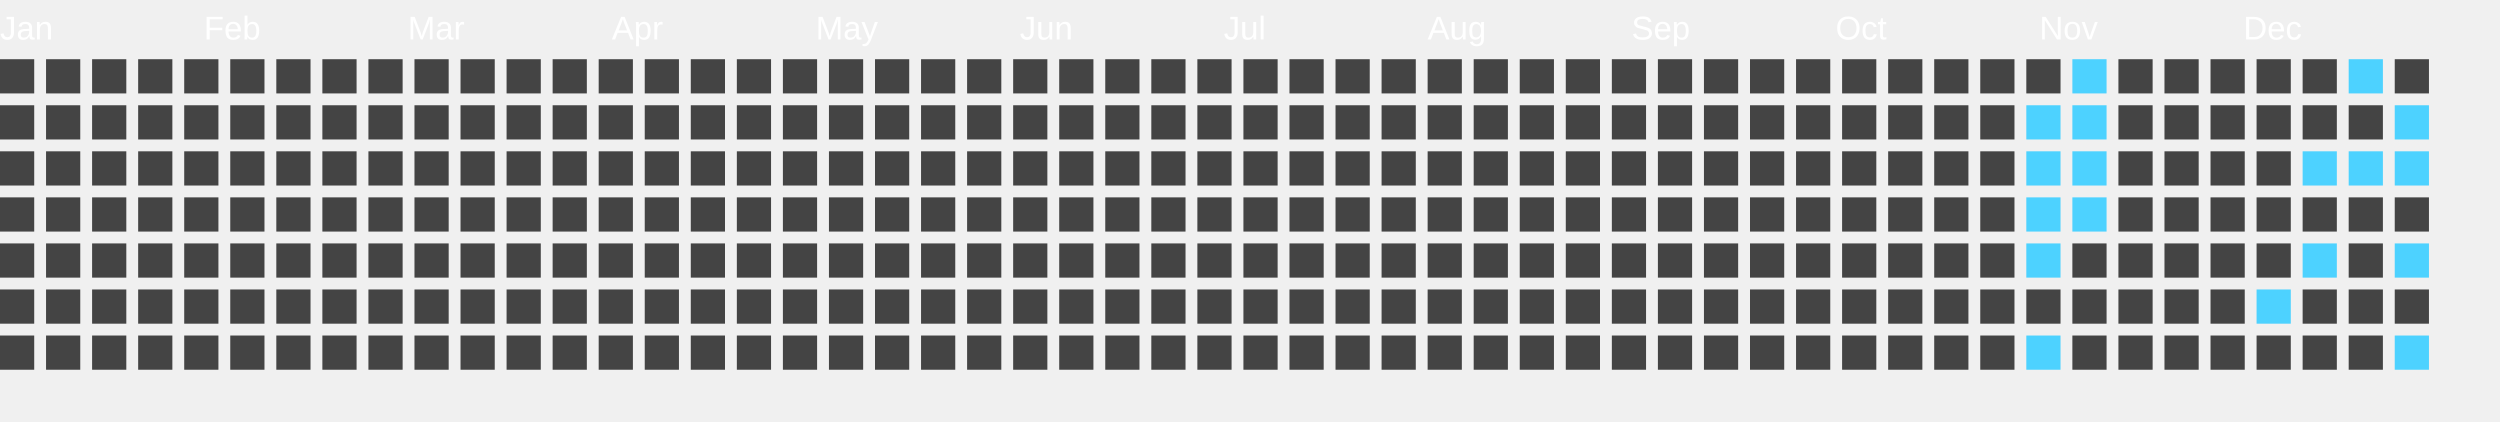
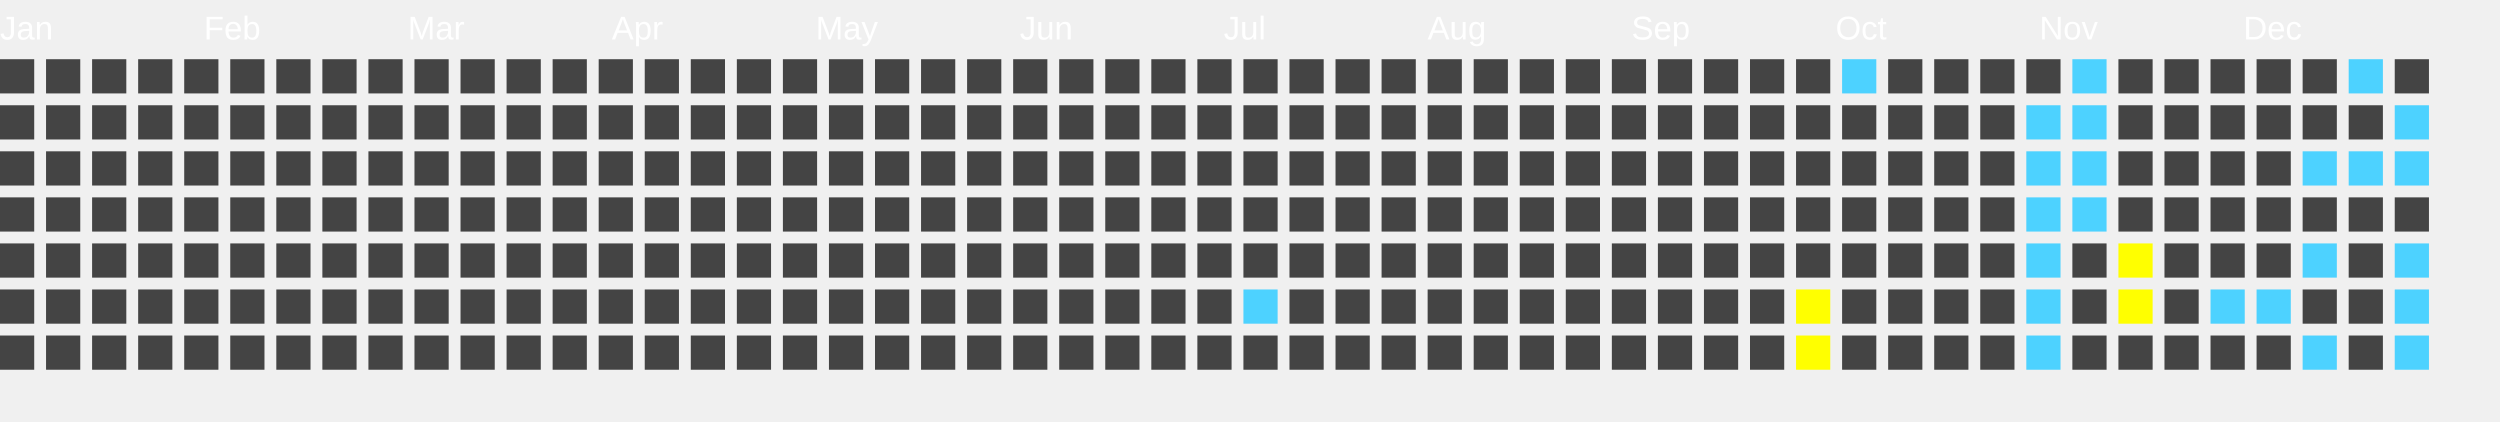
<svg xmlns="http://www.w3.org/2000/svg" baseProfile="full" height="32mm" version="1.1" viewBox="0,0,190,32" width="190mm">
  <defs />
  <rect fill="none" height="32" width="190" x="0" y="0" />
  <text fill="#FFFFFF" style="font-size:2.5px; font-family:Arial" x="0.0" y="3.0">Jan</text>
  <text fill="#FFFFFF" style="font-size:2.5px; font-family:Arial" x="15.5" y="3.0">Feb</text>
  <text fill="#FFFFFF" style="font-size:2.5px; font-family:Arial" x="31.0" y="3.0">Mar</text>
  <text fill="#FFFFFF" style="font-size:2.5px; font-family:Arial" x="46.5" y="3.0">Apr</text>
  <text fill="#FFFFFF" style="font-size:2.5px; font-family:Arial" x="62.0" y="3.0">May</text>
  <text fill="#FFFFFF" style="font-size:2.5px; font-family:Arial" x="77.5" y="3.0">Jun</text>
  <text fill="#FFFFFF" style="font-size:2.5px; font-family:Arial" x="93.0" y="3.0">Jul</text>
  <text fill="#FFFFFF" style="font-size:2.5px; font-family:Arial" x="108.5" y="3.0">Aug</text>
  <text fill="#FFFFFF" style="font-size:2.5px; font-family:Arial" x="124.0" y="3.0">Sep</text>
  <text fill="#FFFFFF" style="font-size:2.5px; font-family:Arial" x="139.5" y="3.0">Oct</text>
  <text fill="#FFFFFF" style="font-size:2.5px; font-family:Arial" x="155.0" y="3.0">Nov</text>
  <text fill="#FFFFFF" style="font-size:2.5px; font-family:Arial" x="170.5" y="3.0">Dec</text>
  <rect fill="#444444" height="2.6" width="2.6" x="0.0" y="4.5" />
  <rect fill="#444444" height="2.6" width="2.6" x="0.0" y="8.0" />
  <rect fill="#444444" height="2.6" width="2.6" x="0.0" y="11.5" />
  <rect fill="#444444" height="2.6" width="2.6" x="0.0" y="15.0" />
  <rect fill="#444444" height="2.6" width="2.6" x="0.0" y="18.5" />
  <rect fill="#444444" height="2.6" width="2.6" x="0.0" y="22.0" />
  <rect fill="#444444" height="2.6" width="2.6" x="0.0" y="25.5" />
  <rect fill="#444444" height="2.6" width="2.6" x="3.5" y="4.5" />
  <rect fill="#444444" height="2.6" width="2.6" x="3.5" y="8.0" />
  <rect fill="#444444" height="2.6" width="2.6" x="3.5" y="11.5" />
  <rect fill="#444444" height="2.6" width="2.6" x="3.5" y="15.0" />
  <rect fill="#444444" height="2.6" width="2.6" x="3.5" y="18.5" />
  <rect fill="#444444" height="2.6" width="2.6" x="3.5" y="22.0" />
  <rect fill="#444444" height="2.6" width="2.6" x="3.5" y="25.5" />
  <rect fill="#444444" height="2.6" width="2.6" x="7.0" y="4.5" />
  <rect fill="#444444" height="2.6" width="2.6" x="7.0" y="8.0" />
  <rect fill="#444444" height="2.6" width="2.6" x="7.0" y="11.5" />
  <rect fill="#444444" height="2.6" width="2.6" x="7.0" y="15.0" />
  <rect fill="#444444" height="2.6" width="2.6" x="7.0" y="18.5" />
  <rect fill="#444444" height="2.6" width="2.6" x="7.0" y="22.0" />
  <rect fill="#444444" height="2.6" width="2.6" x="7.0" y="25.5" />
  <rect fill="#444444" height="2.6" width="2.6" x="10.5" y="4.5" />
  <rect fill="#444444" height="2.6" width="2.6" x="10.5" y="8.0" />
  <rect fill="#444444" height="2.6" width="2.6" x="10.5" y="11.5" />
  <rect fill="#444444" height="2.6" width="2.6" x="10.5" y="15.0" />
  <rect fill="#444444" height="2.6" width="2.6" x="10.5" y="18.5" />
  <rect fill="#444444" height="2.6" width="2.6" x="10.5" y="22.0" />
  <rect fill="#444444" height="2.6" width="2.6" x="10.5" y="25.5" />
  <rect fill="#444444" height="2.6" width="2.6" x="14.0" y="4.5" />
  <rect fill="#444444" height="2.6" width="2.6" x="14.0" y="8.0" />
  <rect fill="#444444" height="2.6" width="2.6" x="14.0" y="11.5" />
  <rect fill="#444444" height="2.6" width="2.6" x="14.0" y="15.0" />
  <rect fill="#444444" height="2.6" width="2.6" x="14.0" y="18.5" />
  <rect fill="#444444" height="2.6" width="2.6" x="14.0" y="22.0" />
  <rect fill="#444444" height="2.6" width="2.6" x="14.0" y="25.5" />
  <rect fill="#444444" height="2.6" width="2.6" x="17.5" y="4.5" />
  <rect fill="#444444" height="2.6" width="2.6" x="17.5" y="8.0" />
  <rect fill="#444444" height="2.6" width="2.6" x="17.5" y="11.5" />
  <rect fill="#444444" height="2.6" width="2.6" x="17.5" y="15.0" />
  <rect fill="#444444" height="2.6" width="2.6" x="17.5" y="18.5" />
  <rect fill="#444444" height="2.6" width="2.6" x="17.5" y="22.0" />
  <rect fill="#444444" height="2.6" width="2.6" x="17.5" y="25.5" />
  <rect fill="#444444" height="2.6" width="2.6" x="21.0" y="4.5" />
  <rect fill="#444444" height="2.6" width="2.6" x="21.0" y="8.0" />
  <rect fill="#444444" height="2.6" width="2.6" x="21.0" y="11.5" />
  <rect fill="#444444" height="2.6" width="2.6" x="21.0" y="15.0" />
  <rect fill="#444444" height="2.6" width="2.6" x="21.0" y="18.5" />
  <rect fill="#444444" height="2.6" width="2.6" x="21.0" y="22.0" />
  <rect fill="#444444" height="2.6" width="2.6" x="21.0" y="25.5" />
  <rect fill="#444444" height="2.6" width="2.6" x="24.5" y="4.5" />
  <rect fill="#444444" height="2.6" width="2.6" x="24.5" y="8.0" />
  <rect fill="#444444" height="2.6" width="2.6" x="24.5" y="11.5" />
  <rect fill="#444444" height="2.6" width="2.6" x="24.5" y="15.0" />
  <rect fill="#444444" height="2.6" width="2.6" x="24.5" y="18.5" />
  <rect fill="#444444" height="2.6" width="2.6" x="24.5" y="22.0" />
  <rect fill="#444444" height="2.6" width="2.6" x="24.5" y="25.5" />
  <rect fill="#444444" height="2.6" width="2.6" x="28.0" y="4.5" />
  <rect fill="#444444" height="2.6" width="2.6" x="28.0" y="8.0" />
  <rect fill="#444444" height="2.6" width="2.6" x="28.0" y="11.5" />
  <rect fill="#444444" height="2.6" width="2.6" x="28.0" y="15.0" />
  <rect fill="#444444" height="2.6" width="2.6" x="28.0" y="18.5" />
  <rect fill="#444444" height="2.6" width="2.6" x="28.0" y="22.0" />
  <rect fill="#444444" height="2.6" width="2.6" x="28.0" y="25.5" />
  <rect fill="#444444" height="2.6" width="2.6" x="31.5" y="4.5" />
  <rect fill="#444444" height="2.6" width="2.6" x="31.5" y="8.0" />
  <rect fill="#444444" height="2.6" width="2.6" x="31.5" y="11.5" />
  <rect fill="#444444" height="2.6" width="2.6" x="31.5" y="15.0" />
  <rect fill="#444444" height="2.6" width="2.6" x="31.5" y="18.5" />
  <rect fill="#444444" height="2.6" width="2.6" x="31.5" y="22.0" />
  <rect fill="#444444" height="2.6" width="2.6" x="31.5" y="25.5" />
  <rect fill="#444444" height="2.6" width="2.6" x="35.0" y="4.5" />
  <rect fill="#444444" height="2.6" width="2.6" x="35.0" y="8.0" />
  <rect fill="#444444" height="2.6" width="2.6" x="35.0" y="11.5" />
  <rect fill="#444444" height="2.6" width="2.6" x="35.0" y="15.0" />
  <rect fill="#444444" height="2.6" width="2.6" x="35.0" y="18.5" />
  <rect fill="#444444" height="2.6" width="2.6" x="35.0" y="22.0" />
  <rect fill="#444444" height="2.6" width="2.6" x="35.0" y="25.5" />
  <rect fill="#444444" height="2.6" width="2.6" x="38.5" y="4.5" />
  <rect fill="#444444" height="2.6" width="2.6" x="38.5" y="8.0" />
  <rect fill="#444444" height="2.6" width="2.6" x="38.5" y="11.5" />
  <rect fill="#444444" height="2.6" width="2.6" x="38.5" y="15.0" />
  <rect fill="#444444" height="2.6" width="2.6" x="38.5" y="18.5" />
  <rect fill="#444444" height="2.6" width="2.6" x="38.5" y="22.0" />
  <rect fill="#444444" height="2.6" width="2.6" x="38.5" y="25.5" />
  <rect fill="#444444" height="2.6" width="2.6" x="42.0" y="4.5" />
  <rect fill="#444444" height="2.6" width="2.6" x="42.0" y="8.0" />
  <rect fill="#444444" height="2.6" width="2.6" x="42.0" y="11.5" />
  <rect fill="#444444" height="2.6" width="2.6" x="42.0" y="15.0" />
  <rect fill="#444444" height="2.6" width="2.6" x="42.0" y="18.5" />
  <rect fill="#444444" height="2.6" width="2.6" x="42.0" y="22.0" />
  <rect fill="#444444" height="2.6" width="2.6" x="42.0" y="25.5" />
  <rect fill="#444444" height="2.6" width="2.6" x="45.5" y="4.5" />
  <rect fill="#444444" height="2.6" width="2.6" x="45.5" y="8.0" />
  <rect fill="#444444" height="2.6" width="2.6" x="45.5" y="11.5" />
  <rect fill="#444444" height="2.6" width="2.6" x="45.5" y="15.0" />
  <rect fill="#444444" height="2.6" width="2.6" x="45.5" y="18.5" />
  <rect fill="#444444" height="2.6" width="2.6" x="45.5" y="22.0" />
  <rect fill="#444444" height="2.6" width="2.6" x="45.5" y="25.5" />
  <rect fill="#444444" height="2.6" width="2.6" x="49.0" y="4.5" />
  <rect fill="#444444" height="2.6" width="2.6" x="49.0" y="8.0" />
  <rect fill="#444444" height="2.6" width="2.6" x="49.0" y="11.5" />
  <rect fill="#444444" height="2.6" width="2.6" x="49.0" y="15.0" />
  <rect fill="#444444" height="2.6" width="2.6" x="49.0" y="18.5" />
  <rect fill="#444444" height="2.6" width="2.6" x="49.0" y="22.0" />
  <rect fill="#444444" height="2.6" width="2.6" x="49.0" y="25.5" />
  <rect fill="#444444" height="2.6" width="2.6" x="52.5" y="4.5" />
  <rect fill="#444444" height="2.6" width="2.6" x="52.5" y="8.0" />
  <rect fill="#444444" height="2.6" width="2.6" x="52.5" y="11.5" />
  <rect fill="#444444" height="2.6" width="2.6" x="52.5" y="15.0" />
  <rect fill="#444444" height="2.6" width="2.6" x="52.5" y="18.5" />
  <rect fill="#444444" height="2.6" width="2.6" x="52.5" y="22.0" />
  <rect fill="#444444" height="2.6" width="2.6" x="52.5" y="25.5" />
  <rect fill="#444444" height="2.6" width="2.6" x="56.0" y="4.5" />
  <rect fill="#444444" height="2.6" width="2.6" x="56.0" y="8.0" />
  <rect fill="#444444" height="2.6" width="2.6" x="56.0" y="11.5" />
  <rect fill="#444444" height="2.6" width="2.6" x="56.0" y="15.0" />
  <rect fill="#444444" height="2.6" width="2.6" x="56.0" y="18.5" />
  <rect fill="#444444" height="2.6" width="2.6" x="56.0" y="22.0" />
  <rect fill="#444444" height="2.6" width="2.6" x="56.0" y="25.5" />
  <rect fill="#444444" height="2.6" width="2.6" x="59.5" y="4.5" />
  <rect fill="#444444" height="2.6" width="2.6" x="59.5" y="8.0" />
  <rect fill="#444444" height="2.6" width="2.6" x="59.5" y="11.5" />
  <rect fill="#444444" height="2.6" width="2.6" x="59.5" y="15.0" />
  <rect fill="#444444" height="2.6" width="2.6" x="59.5" y="18.5" />
  <rect fill="#444444" height="2.6" width="2.6" x="59.5" y="22.0" />
  <rect fill="#444444" height="2.6" width="2.6" x="59.5" y="25.5" />
  <rect fill="#444444" height="2.6" width="2.6" x="63.0" y="4.5" />
  <rect fill="#444444" height="2.6" width="2.6" x="63.0" y="8.0" />
  <rect fill="#444444" height="2.6" width="2.6" x="63.0" y="11.5" />
  <rect fill="#444444" height="2.6" width="2.6" x="63.0" y="15.0" />
  <rect fill="#444444" height="2.6" width="2.6" x="63.0" y="18.5" />
  <rect fill="#444444" height="2.6" width="2.6" x="63.0" y="22.0" />
  <rect fill="#444444" height="2.6" width="2.6" x="63.0" y="25.5" />
  <rect fill="#444444" height="2.6" width="2.6" x="66.5" y="4.5" />
  <rect fill="#444444" height="2.6" width="2.6" x="66.5" y="8.0" />
  <rect fill="#444444" height="2.6" width="2.6" x="66.5" y="11.5" />
  <rect fill="#444444" height="2.6" width="2.6" x="66.5" y="15.0" />
  <rect fill="#444444" height="2.6" width="2.6" x="66.5" y="18.5" />
  <rect fill="#444444" height="2.6" width="2.6" x="66.5" y="22.0" />
  <rect fill="#444444" height="2.6" width="2.6" x="66.5" y="25.5" />
  <rect fill="#444444" height="2.6" width="2.6" x="70.0" y="4.5" />
  <rect fill="#444444" height="2.6" width="2.6" x="70.0" y="8.0" />
  <rect fill="#444444" height="2.6" width="2.6" x="70.0" y="11.5" />
  <rect fill="#444444" height="2.6" width="2.6" x="70.0" y="15.0" />
  <rect fill="#444444" height="2.6" width="2.6" x="70.0" y="18.5" />
  <rect fill="#444444" height="2.6" width="2.6" x="70.0" y="22.0" />
  <rect fill="#444444" height="2.6" width="2.6" x="70.0" y="25.5" />
  <rect fill="#444444" height="2.6" width="2.6" x="73.5" y="4.5" />
  <rect fill="#444444" height="2.6" width="2.6" x="73.5" y="8.0" />
  <rect fill="#444444" height="2.6" width="2.6" x="73.5" y="11.5" />
  <rect fill="#444444" height="2.6" width="2.6" x="73.5" y="15.0" />
  <rect fill="#444444" height="2.6" width="2.6" x="73.5" y="18.5" />
  <rect fill="#444444" height="2.6" width="2.6" x="73.5" y="22.0" />
  <rect fill="#444444" height="2.6" width="2.6" x="73.5" y="25.5" />
  <rect fill="#444444" height="2.6" width="2.6" x="77.0" y="4.5" />
  <rect fill="#444444" height="2.6" width="2.6" x="77.0" y="8.0" />
  <rect fill="#444444" height="2.6" width="2.6" x="77.0" y="11.5" />
  <rect fill="#444444" height="2.6" width="2.6" x="77.0" y="15.0" />
  <rect fill="#444444" height="2.6" width="2.6" x="77.0" y="18.5" />
  <rect fill="#444444" height="2.6" width="2.6" x="77.0" y="22.0" />
  <rect fill="#444444" height="2.6" width="2.6" x="77.0" y="25.5" />
  <rect fill="#444444" height="2.6" width="2.6" x="80.5" y="4.5" />
  <rect fill="#444444" height="2.6" width="2.6" x="80.5" y="8.0" />
  <rect fill="#444444" height="2.6" width="2.6" x="80.5" y="11.5" />
  <rect fill="#444444" height="2.6" width="2.6" x="80.5" y="15.0" />
  <rect fill="#444444" height="2.6" width="2.6" x="80.5" y="18.5" />
  <rect fill="#444444" height="2.6" width="2.6" x="80.5" y="22.0" />
  <rect fill="#444444" height="2.6" width="2.6" x="80.5" y="25.5" />
  <rect fill="#444444" height="2.6" width="2.6" x="84.0" y="4.5" />
  <rect fill="#444444" height="2.6" width="2.6" x="84.0" y="8.0" />
  <rect fill="#444444" height="2.6" width="2.6" x="84.0" y="11.5" />
  <rect fill="#444444" height="2.6" width="2.6" x="84.0" y="15.0" />
  <rect fill="#444444" height="2.6" width="2.6" x="84.0" y="18.5" />
  <rect fill="#444444" height="2.6" width="2.6" x="84.0" y="22.0" />
  <rect fill="#444444" height="2.6" width="2.6" x="84.0" y="25.5" />
  <rect fill="#444444" height="2.6" width="2.6" x="87.5" y="4.5" />
  <rect fill="#444444" height="2.6" width="2.6" x="87.5" y="8.0" />
  <rect fill="#444444" height="2.6" width="2.6" x="87.5" y="11.5" />
  <rect fill="#444444" height="2.6" width="2.6" x="87.5" y="15.0" />
  <rect fill="#444444" height="2.6" width="2.6" x="87.5" y="18.5" />
  <rect fill="#444444" height="2.6" width="2.6" x="87.5" y="22.0" />
  <rect fill="#444444" height="2.6" width="2.6" x="87.5" y="25.5" />
  <rect fill="#444444" height="2.6" width="2.6" x="91.0" y="4.5" />
  <rect fill="#444444" height="2.6" width="2.6" x="91.0" y="8.0" />
  <rect fill="#444444" height="2.6" width="2.6" x="91.0" y="11.5" />
  <rect fill="#444444" height="2.6" width="2.6" x="91.0" y="15.0" />
  <rect fill="#444444" height="2.6" width="2.6" x="91.0" y="18.5" />
  <rect fill="#444444" height="2.6" width="2.6" x="91.0" y="22.0" />
  <rect fill="#444444" height="2.6" width="2.6" x="91.0" y="25.5" />
  <rect fill="#444444" height="2.6" width="2.6" x="94.5" y="4.5" />
  <rect fill="#444444" height="2.6" width="2.6" x="94.5" y="8.0" />
  <rect fill="#444444" height="2.6" width="2.6" x="94.5" y="11.5" />
  <rect fill="#444444" height="2.6" width="2.6" x="94.5" y="15.0" />
  <rect fill="#444444" height="2.6" width="2.6" x="94.5" y="18.5" />
-   <rect fill="#444444" height="2.6" width="2.6" x="94.5" y="22.0" />
+   <rect fill="#4dd2ff" height="2.6" width="2.6" x="94.5" y="22.0" />
  <rect fill="#444444" height="2.6" width="2.6" x="94.5" y="25.5" />
  <rect fill="#444444" height="2.6" width="2.6" x="98.0" y="4.5" />
  <rect fill="#444444" height="2.6" width="2.6" x="98.0" y="8.0" />
  <rect fill="#444444" height="2.6" width="2.6" x="98.0" y="11.5" />
  <rect fill="#444444" height="2.6" width="2.6" x="98.0" y="15.0" />
  <rect fill="#444444" height="2.6" width="2.6" x="98.0" y="18.5" />
  <rect fill="#444444" height="2.6" width="2.6" x="98.0" y="22.0" />
  <rect fill="#444444" height="2.6" width="2.6" x="98.0" y="25.5" />
  <rect fill="#444444" height="2.6" width="2.6" x="101.5" y="4.5" />
  <rect fill="#444444" height="2.6" width="2.6" x="101.5" y="8.0" />
  <rect fill="#444444" height="2.6" width="2.6" x="101.5" y="11.5" />
  <rect fill="#444444" height="2.6" width="2.6" x="101.5" y="15.0" />
  <rect fill="#444444" height="2.6" width="2.6" x="101.5" y="18.5" />
  <rect fill="#444444" height="2.6" width="2.6" x="101.5" y="22.0" />
  <rect fill="#444444" height="2.6" width="2.6" x="101.5" y="25.5" />
  <rect fill="#444444" height="2.6" width="2.6" x="105.0" y="4.5" />
  <rect fill="#444444" height="2.6" width="2.6" x="105.0" y="8.0" />
  <rect fill="#444444" height="2.6" width="2.6" x="105.0" y="11.5" />
  <rect fill="#444444" height="2.6" width="2.6" x="105.0" y="15.0" />
  <rect fill="#444444" height="2.6" width="2.6" x="105.0" y="18.5" />
  <rect fill="#444444" height="2.6" width="2.6" x="105.0" y="22.0" />
  <rect fill="#444444" height="2.6" width="2.6" x="105.0" y="25.5" />
  <rect fill="#444444" height="2.6" width="2.6" x="108.5" y="4.5" />
  <rect fill="#444444" height="2.6" width="2.6" x="108.5" y="8.0" />
  <rect fill="#444444" height="2.6" width="2.6" x="108.5" y="11.5" />
  <rect fill="#444444" height="2.6" width="2.6" x="108.5" y="15.0" />
  <rect fill="#444444" height="2.6" width="2.6" x="108.5" y="18.5" />
  <rect fill="#444444" height="2.6" width="2.6" x="108.5" y="22.0" />
  <rect fill="#444444" height="2.6" width="2.6" x="108.5" y="25.5" />
  <rect fill="#444444" height="2.6" width="2.6" x="112.0" y="4.5" />
  <rect fill="#444444" height="2.6" width="2.6" x="112.0" y="8.0" />
  <rect fill="#444444" height="2.6" width="2.6" x="112.0" y="11.5" />
  <rect fill="#444444" height="2.6" width="2.6" x="112.0" y="15.0" />
  <rect fill="#444444" height="2.6" width="2.6" x="112.0" y="18.5" />
  <rect fill="#444444" height="2.6" width="2.6" x="112.0" y="22.0" />
  <rect fill="#444444" height="2.6" width="2.6" x="112.0" y="25.5" />
  <rect fill="#444444" height="2.6" width="2.6" x="115.5" y="4.5" />
  <rect fill="#444444" height="2.6" width="2.6" x="115.5" y="8.0" />
  <rect fill="#444444" height="2.6" width="2.6" x="115.5" y="11.5" />
  <rect fill="#444444" height="2.6" width="2.6" x="115.5" y="15.0" />
  <rect fill="#444444" height="2.6" width="2.6" x="115.5" y="18.5" />
  <rect fill="#444444" height="2.6" width="2.6" x="115.5" y="22.0" />
  <rect fill="#444444" height="2.6" width="2.6" x="115.5" y="25.5" />
  <rect fill="#444444" height="2.6" width="2.6" x="119.0" y="4.5" />
  <rect fill="#444444" height="2.6" width="2.6" x="119.0" y="8.0" />
  <rect fill="#444444" height="2.6" width="2.6" x="119.0" y="11.5" />
  <rect fill="#444444" height="2.6" width="2.6" x="119.0" y="15.0" />
  <rect fill="#444444" height="2.6" width="2.6" x="119.0" y="18.5" />
  <rect fill="#444444" height="2.6" width="2.6" x="119.0" y="22.0" />
  <rect fill="#444444" height="2.6" width="2.6" x="119.0" y="25.5" />
  <rect fill="#444444" height="2.6" width="2.6" x="122.5" y="4.5" />
  <rect fill="#444444" height="2.6" width="2.6" x="122.5" y="8.0" />
  <rect fill="#444444" height="2.6" width="2.6" x="122.5" y="11.5" />
  <rect fill="#444444" height="2.6" width="2.6" x="122.5" y="15.0" />
  <rect fill="#444444" height="2.6" width="2.6" x="122.5" y="18.5" />
  <rect fill="#444444" height="2.6" width="2.6" x="122.5" y="22.0" />
  <rect fill="#444444" height="2.6" width="2.6" x="122.5" y="25.5" />
  <rect fill="#444444" height="2.6" width="2.6" x="126.0" y="4.5" />
  <rect fill="#444444" height="2.6" width="2.6" x="126.0" y="8.0" />
  <rect fill="#444444" height="2.6" width="2.6" x="126.0" y="11.5" />
  <rect fill="#444444" height="2.6" width="2.6" x="126.0" y="15.0" />
  <rect fill="#444444" height="2.6" width="2.6" x="126.0" y="18.5" />
  <rect fill="#444444" height="2.6" width="2.6" x="126.0" y="22.0" />
  <rect fill="#444444" height="2.6" width="2.6" x="126.0" y="25.5" />
  <rect fill="#444444" height="2.6" width="2.6" x="129.5" y="4.5" />
  <rect fill="#444444" height="2.6" width="2.6" x="129.5" y="8.0" />
  <rect fill="#444444" height="2.6" width="2.6" x="129.5" y="11.5" />
  <rect fill="#444444" height="2.6" width="2.6" x="129.5" y="15.0" />
  <rect fill="#444444" height="2.6" width="2.6" x="129.5" y="18.5" />
  <rect fill="#444444" height="2.6" width="2.6" x="129.5" y="22.0" />
  <rect fill="#444444" height="2.6" width="2.6" x="129.5" y="25.5" />
  <rect fill="#444444" height="2.6" width="2.6" x="133.0" y="4.5" />
  <rect fill="#444444" height="2.6" width="2.6" x="133.0" y="8.0" />
  <rect fill="#444444" height="2.6" width="2.6" x="133.0" y="11.5" />
  <rect fill="#444444" height="2.6" width="2.6" x="133.0" y="15.0" />
  <rect fill="#444444" height="2.6" width="2.6" x="133.0" y="18.5" />
  <rect fill="#444444" height="2.6" width="2.6" x="133.0" y="22.0" />
  <rect fill="#444444" height="2.6" width="2.6" x="133.0" y="25.5" />
  <rect fill="#444444" height="2.6" width="2.6" x="136.5" y="4.5" />
  <rect fill="#444444" height="2.6" width="2.6" x="136.5" y="8.0" />
  <rect fill="#444444" height="2.6" width="2.6" x="136.5" y="11.5" />
  <rect fill="#444444" height="2.6" width="2.6" x="136.5" y="15.0" />
  <rect fill="#444444" height="2.6" width="2.6" x="136.5" y="18.5" />
-   <rect fill="#444444" height="2.6" width="2.6" x="136.5" y="22.0" />
-   <rect fill="#444444" height="2.6" width="2.6" x="136.5" y="25.5" />
-   <rect fill="#444444" height="2.6" width="2.6" x="140.0" y="4.5" />
+   <rect fill="#ffff00" height="2.6" width="2.6" x="136.5" y="22.0" />
+   <rect fill="#ffff00" height="2.6" width="2.6" x="136.5" y="25.5" />
+   <rect fill="#4dd2ff" height="2.6" width="2.6" x="140.0" y="4.5" />
  <rect fill="#444444" height="2.6" width="2.6" x="140.0" y="8.0" />
  <rect fill="#444444" height="2.6" width="2.6" x="140.0" y="11.5" />
  <rect fill="#444444" height="2.6" width="2.6" x="140.0" y="15.0" />
  <rect fill="#444444" height="2.6" width="2.6" x="140.0" y="18.5" />
  <rect fill="#444444" height="2.6" width="2.6" x="140.0" y="22.0" />
  <rect fill="#444444" height="2.6" width="2.6" x="140.0" y="25.5" />
  <rect fill="#444444" height="2.6" width="2.6" x="143.5" y="4.5" />
  <rect fill="#444444" height="2.6" width="2.6" x="143.5" y="8.0" />
  <rect fill="#444444" height="2.6" width="2.6" x="143.5" y="11.5" />
  <rect fill="#444444" height="2.6" width="2.6" x="143.5" y="15.0" />
  <rect fill="#444444" height="2.6" width="2.6" x="143.5" y="18.5" />
  <rect fill="#444444" height="2.6" width="2.6" x="143.5" y="22.0" />
  <rect fill="#444444" height="2.6" width="2.6" x="143.5" y="25.5" />
  <rect fill="#444444" height="2.6" width="2.6" x="147.0" y="4.5" />
  <rect fill="#444444" height="2.6" width="2.6" x="147.0" y="8.0" />
  <rect fill="#444444" height="2.6" width="2.6" x="147.0" y="11.5" />
  <rect fill="#444444" height="2.6" width="2.6" x="147.0" y="15.0" />
  <rect fill="#444444" height="2.6" width="2.6" x="147.0" y="18.5" />
  <rect fill="#444444" height="2.6" width="2.6" x="147.0" y="22.0" />
  <rect fill="#444444" height="2.6" width="2.6" x="147.0" y="25.5" />
  <rect fill="#444444" height="2.6" width="2.6" x="150.5" y="4.5" />
  <rect fill="#444444" height="2.6" width="2.6" x="150.5" y="8.0" />
  <rect fill="#444444" height="2.6" width="2.6" x="150.5" y="11.5" />
  <rect fill="#444444" height="2.6" width="2.6" x="150.5" y="15.0" />
  <rect fill="#444444" height="2.6" width="2.6" x="150.5" y="18.5" />
  <rect fill="#444444" height="2.6" width="2.6" x="150.5" y="22.0" />
  <rect fill="#444444" height="2.6" width="2.6" x="150.5" y="25.5" />
  <rect fill="#444444" height="2.6" width="2.6" x="154.0" y="4.5" />
  <rect fill="#4dd2ff" height="2.6" width="2.6" x="154.0" y="8.0" />
  <rect fill="#4dd2ff" height="2.6" width="2.6" x="154.0" y="11.5" />
  <rect fill="#4dd2ff" height="2.6" width="2.6" x="154.0" y="15.0" />
  <rect fill="#4dd2ff" height="2.6" width="2.6" x="154.0" y="18.5" />
-   <rect fill="#444444" height="2.6" width="2.6" x="154.0" y="22.0" />
+   <rect fill="#4dd2ff" height="2.6" width="2.6" x="154.0" y="22.0" />
  <rect fill="#4dd2ff" height="2.6" width="2.6" x="154.0" y="25.5" />
  <rect fill="#4dd2ff" height="2.6" width="2.6" x="157.5" y="4.5" />
  <rect fill="#4dd2ff" height="2.6" width="2.6" x="157.5" y="8.0" />
  <rect fill="#4dd2ff" height="2.6" width="2.6" x="157.5" y="11.5" />
  <rect fill="#4dd2ff" height="2.6" width="2.6" x="157.5" y="15.0" />
  <rect fill="#444444" height="2.6" width="2.6" x="157.5" y="18.5" />
  <rect fill="#444444" height="2.6" width="2.6" x="157.5" y="22.0" />
  <rect fill="#444444" height="2.6" width="2.6" x="157.5" y="25.5" />
  <rect fill="#444444" height="2.6" width="2.6" x="161.0" y="4.5" />
  <rect fill="#444444" height="2.6" width="2.6" x="161.0" y="8.0" />
  <rect fill="#444444" height="2.6" width="2.6" x="161.0" y="11.5" />
  <rect fill="#444444" height="2.6" width="2.6" x="161.0" y="15.0" />
-   <rect fill="#444444" height="2.6" width="2.6" x="161.0" y="18.5" />
-   <rect fill="#444444" height="2.6" width="2.6" x="161.0" y="22.0" />
+   <rect fill="#ffff00" height="2.6" width="2.6" x="161.0" y="18.5" />
+   <rect fill="#ffff00" height="2.6" width="2.6" x="161.0" y="22.0" />
  <rect fill="#444444" height="2.6" width="2.6" x="161.0" y="25.5" />
  <rect fill="#444444" height="2.6" width="2.6" x="164.5" y="4.5" />
  <rect fill="#444444" height="2.6" width="2.6" x="164.5" y="8.0" />
  <rect fill="#444444" height="2.6" width="2.6" x="164.5" y="11.5" />
  <rect fill="#444444" height="2.6" width="2.6" x="164.5" y="15.0" />
  <rect fill="#444444" height="2.6" width="2.6" x="164.5" y="18.5" />
  <rect fill="#444444" height="2.6" width="2.6" x="164.5" y="22.0" />
  <rect fill="#444444" height="2.6" width="2.6" x="164.5" y="25.5" />
  <rect fill="#444444" height="2.6" width="2.6" x="168.0" y="4.5" />
  <rect fill="#444444" height="2.6" width="2.6" x="168.0" y="8.0" />
  <rect fill="#444444" height="2.6" width="2.6" x="168.0" y="11.5" />
  <rect fill="#444444" height="2.6" width="2.6" x="168.0" y="15.0" />
  <rect fill="#444444" height="2.6" width="2.6" x="168.0" y="18.5" />
-   <rect fill="#444444" height="2.6" width="2.6" x="168.0" y="22.0" />
+   <rect fill="#4dd2ff" height="2.6" width="2.6" x="168.0" y="22.0" />
  <rect fill="#444444" height="2.6" width="2.6" x="168.0" y="25.5" />
  <rect fill="#444444" height="2.6" width="2.6" x="171.5" y="4.5" />
  <rect fill="#444444" height="2.6" width="2.6" x="171.5" y="8.0" />
  <rect fill="#444444" height="2.6" width="2.6" x="171.5" y="11.5" />
  <rect fill="#444444" height="2.6" width="2.6" x="171.5" y="15.0" />
  <rect fill="#444444" height="2.6" width="2.6" x="171.5" y="18.5" />
  <rect fill="#4dd2ff" height="2.6" width="2.6" x="171.5" y="22.0" />
  <rect fill="#444444" height="2.6" width="2.6" x="171.5" y="25.5" />
  <rect fill="#444444" height="2.6" width="2.6" x="175.0" y="4.5" />
  <rect fill="#444444" height="2.6" width="2.6" x="175.0" y="8.0" />
  <rect fill="#4dd2ff" height="2.6" width="2.6" x="175.0" y="11.5" />
  <rect fill="#444444" height="2.6" width="2.6" x="175.0" y="15.0" />
  <rect fill="#4dd2ff" height="2.6" width="2.6" x="175.0" y="18.5" />
  <rect fill="#444444" height="2.6" width="2.6" x="175.0" y="22.0" />
-   <rect fill="#444444" height="2.6" width="2.6" x="175.0" y="25.5" />
+   <rect fill="#4dd2ff" height="2.6" width="2.6" x="175.0" y="25.5" />
  <rect fill="#4dd2ff" height="2.6" width="2.6" x="178.5" y="4.5" />
  <rect fill="#444444" height="2.6" width="2.6" x="178.5" y="8.0" />
  <rect fill="#4dd2ff" height="2.6" width="2.6" x="178.5" y="11.5" />
  <rect fill="#444444" height="2.6" width="2.6" x="178.5" y="15.0" />
  <rect fill="#444444" height="2.6" width="2.6" x="178.5" y="18.5" />
  <rect fill="#444444" height="2.6" width="2.6" x="178.5" y="22.0" />
  <rect fill="#444444" height="2.6" width="2.6" x="178.5" y="25.5" />
  <rect fill="#444444" height="2.6" width="2.6" x="182.0" y="4.5" />
  <rect fill="#4dd2ff" height="2.6" width="2.6" x="182.0" y="8.0" />
  <rect fill="#4dd2ff" height="2.6" width="2.6" x="182.0" y="11.5" />
  <rect fill="#444444" height="2.6" width="2.6" x="182.0" y="15.0" />
  <rect fill="#4dd2ff" height="2.6" width="2.6" x="182.0" y="18.5" />
-   <rect fill="#444444" height="2.6" width="2.6" x="182.0" y="22.0" />
+   <rect fill="#4dd2ff" height="2.6" width="2.6" x="182.0" y="22.0" />
  <rect fill="#4dd2ff" height="2.6" width="2.6" x="182.0" y="25.5" />
</svg>
